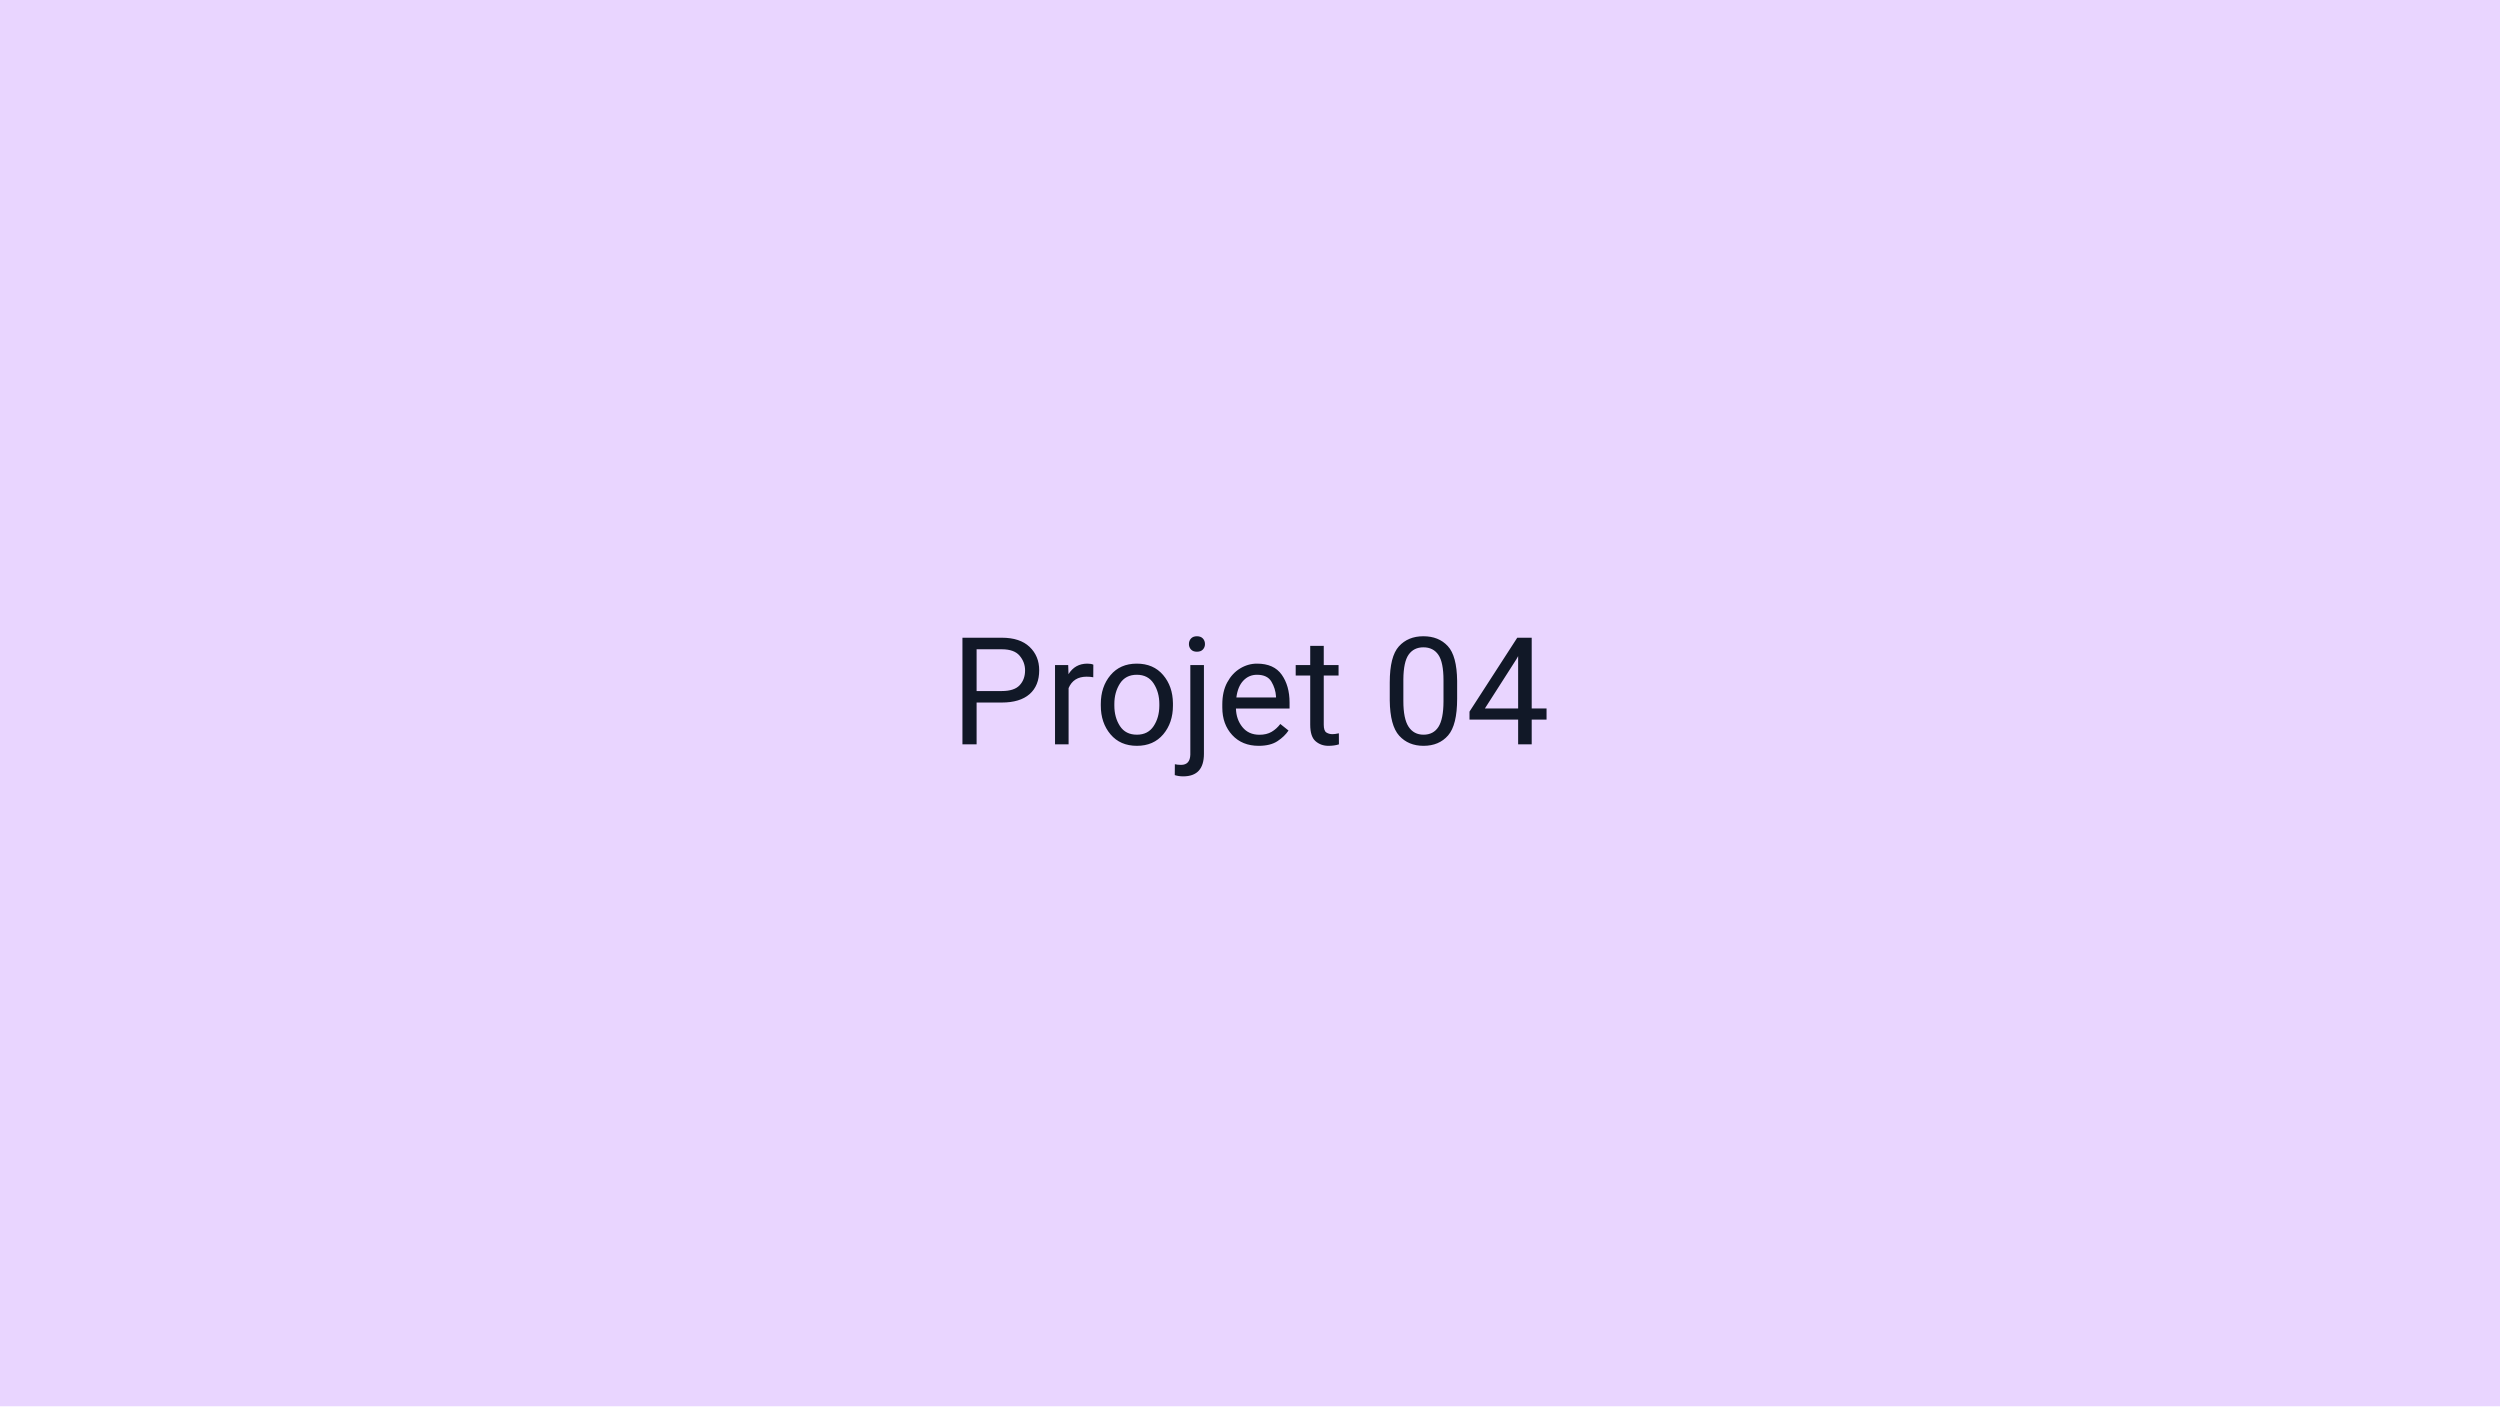
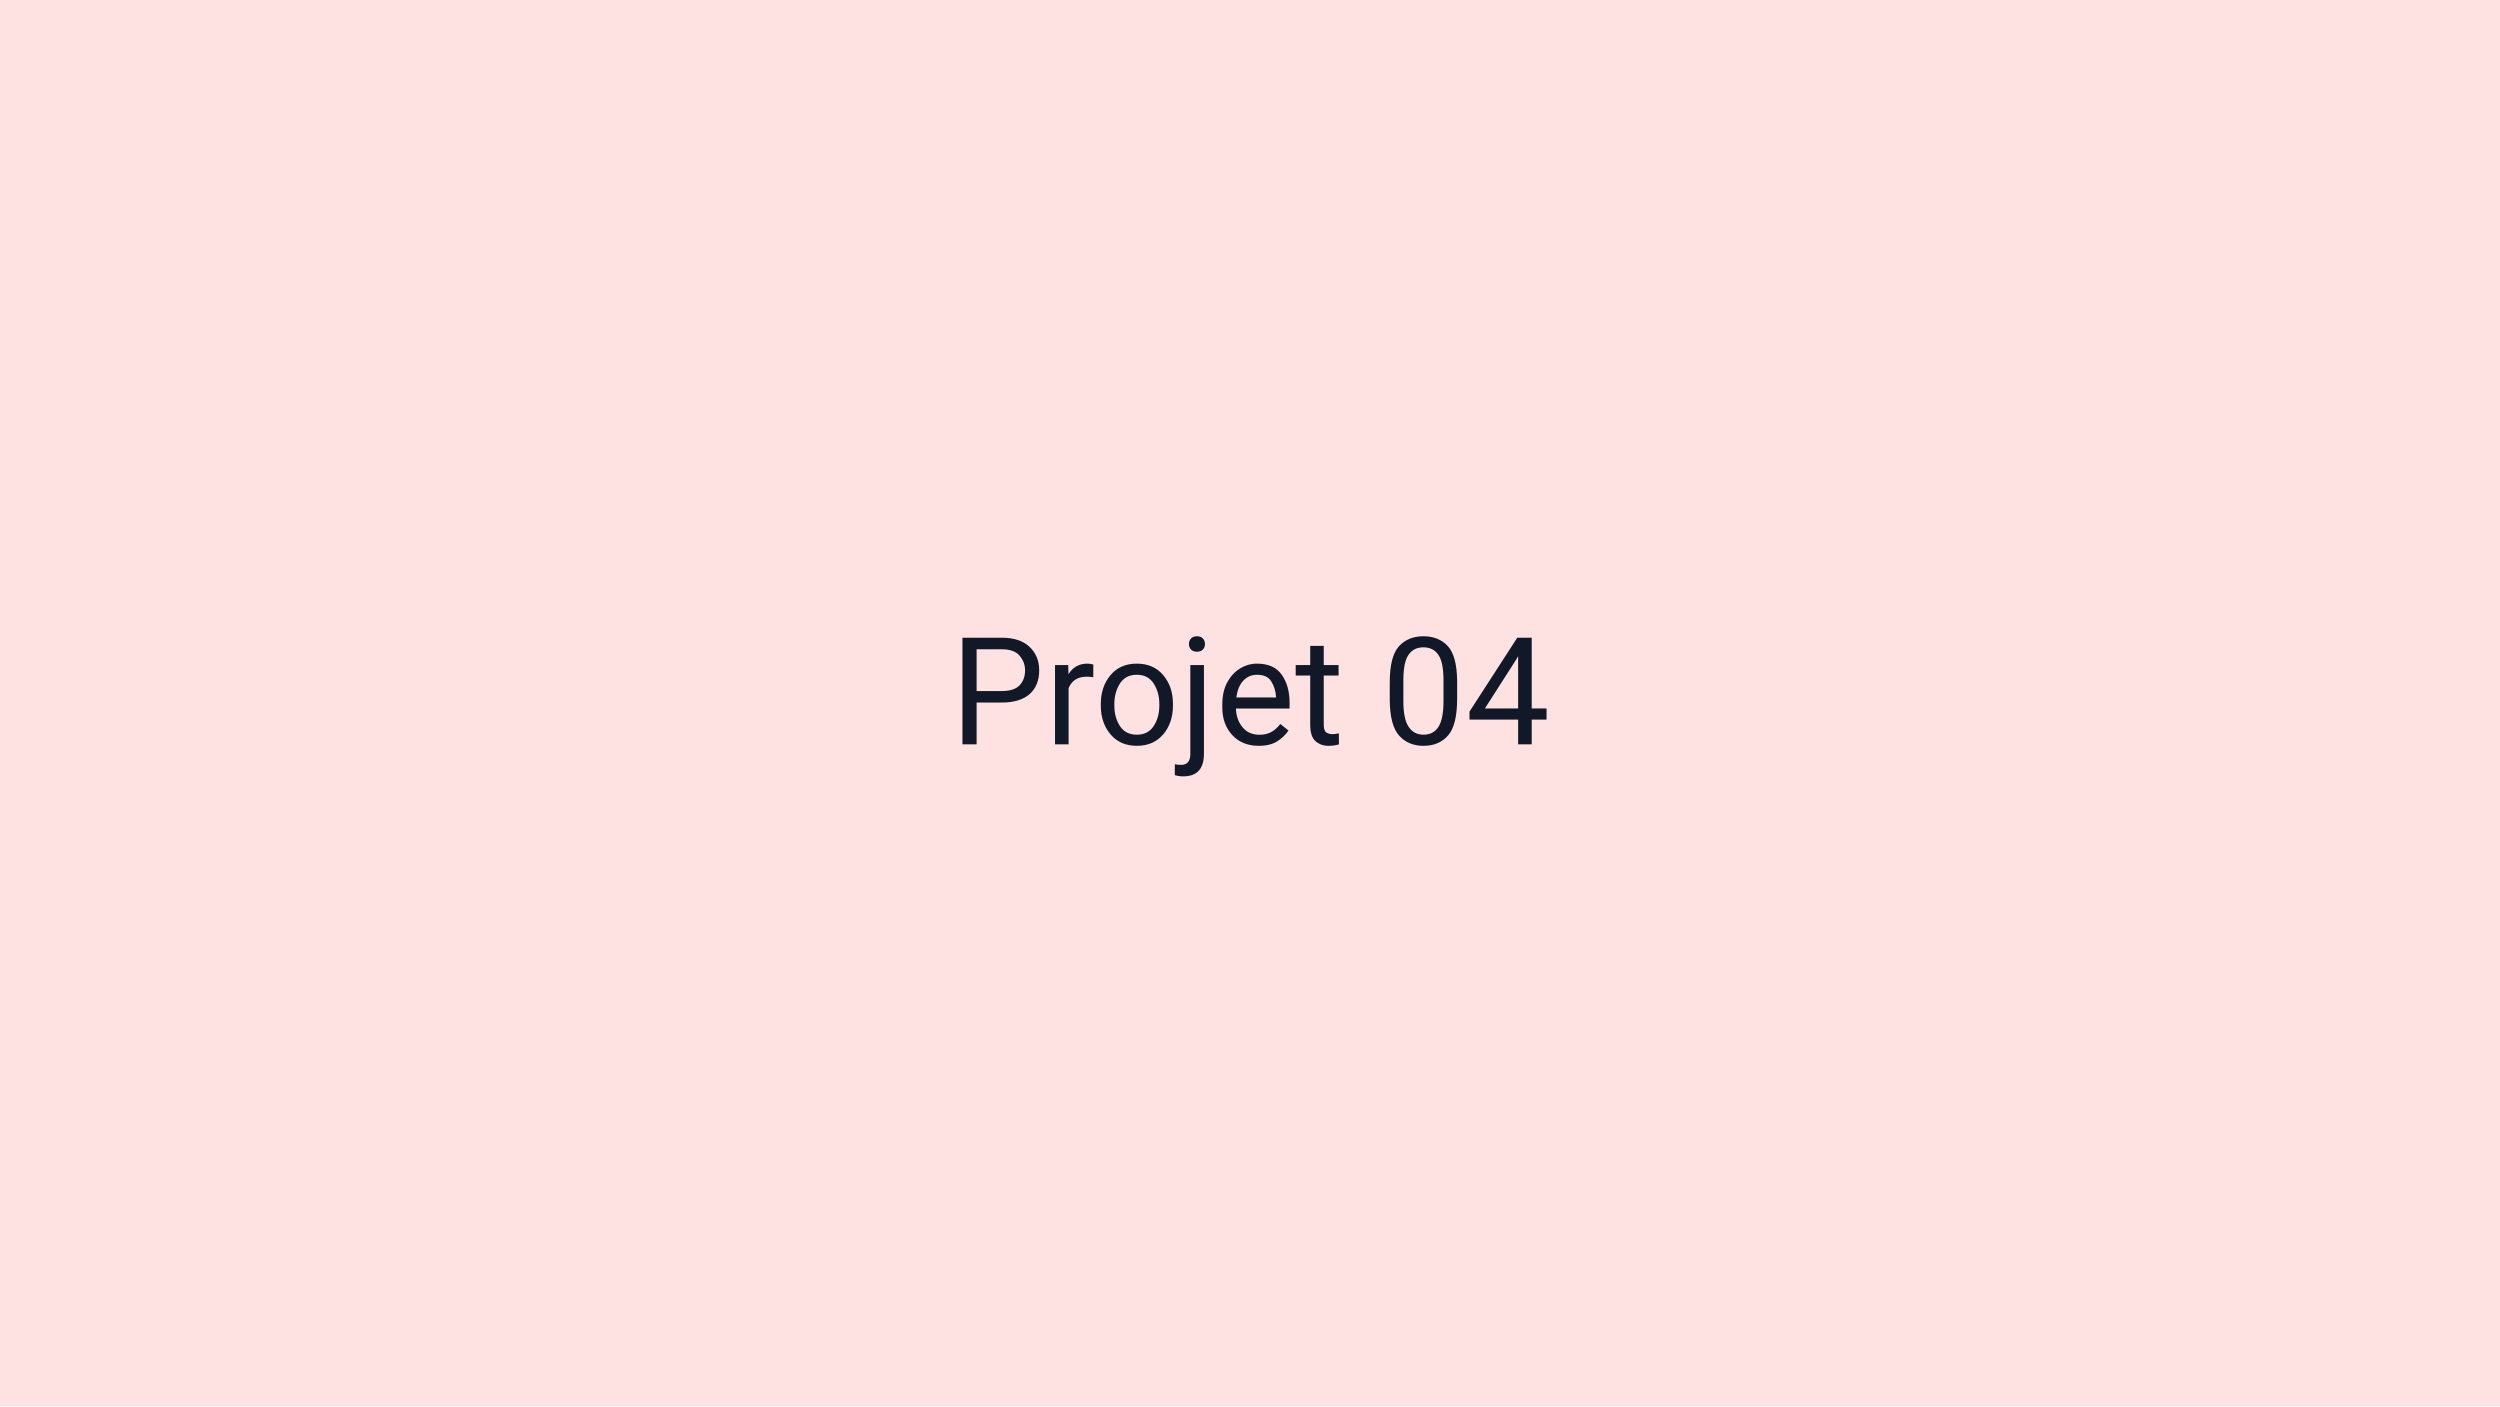
<svg xmlns="http://www.w3.org/2000/svg" viewBox="0 0 1200 675">
-   <rect width="1200" height="675" fill="#e9d5ff" />
+   <rect width="1200" height="675" fill="#fee2e2" />
  <text x="50%" y="50%" dominant-baseline="middle" text-anchor="middle" font-family="system-ui, -apple-system, Segoe UI, Roboto, Helvetica, Arial" font-size="72" fill="#111827">Projet 04</text>
</svg>
